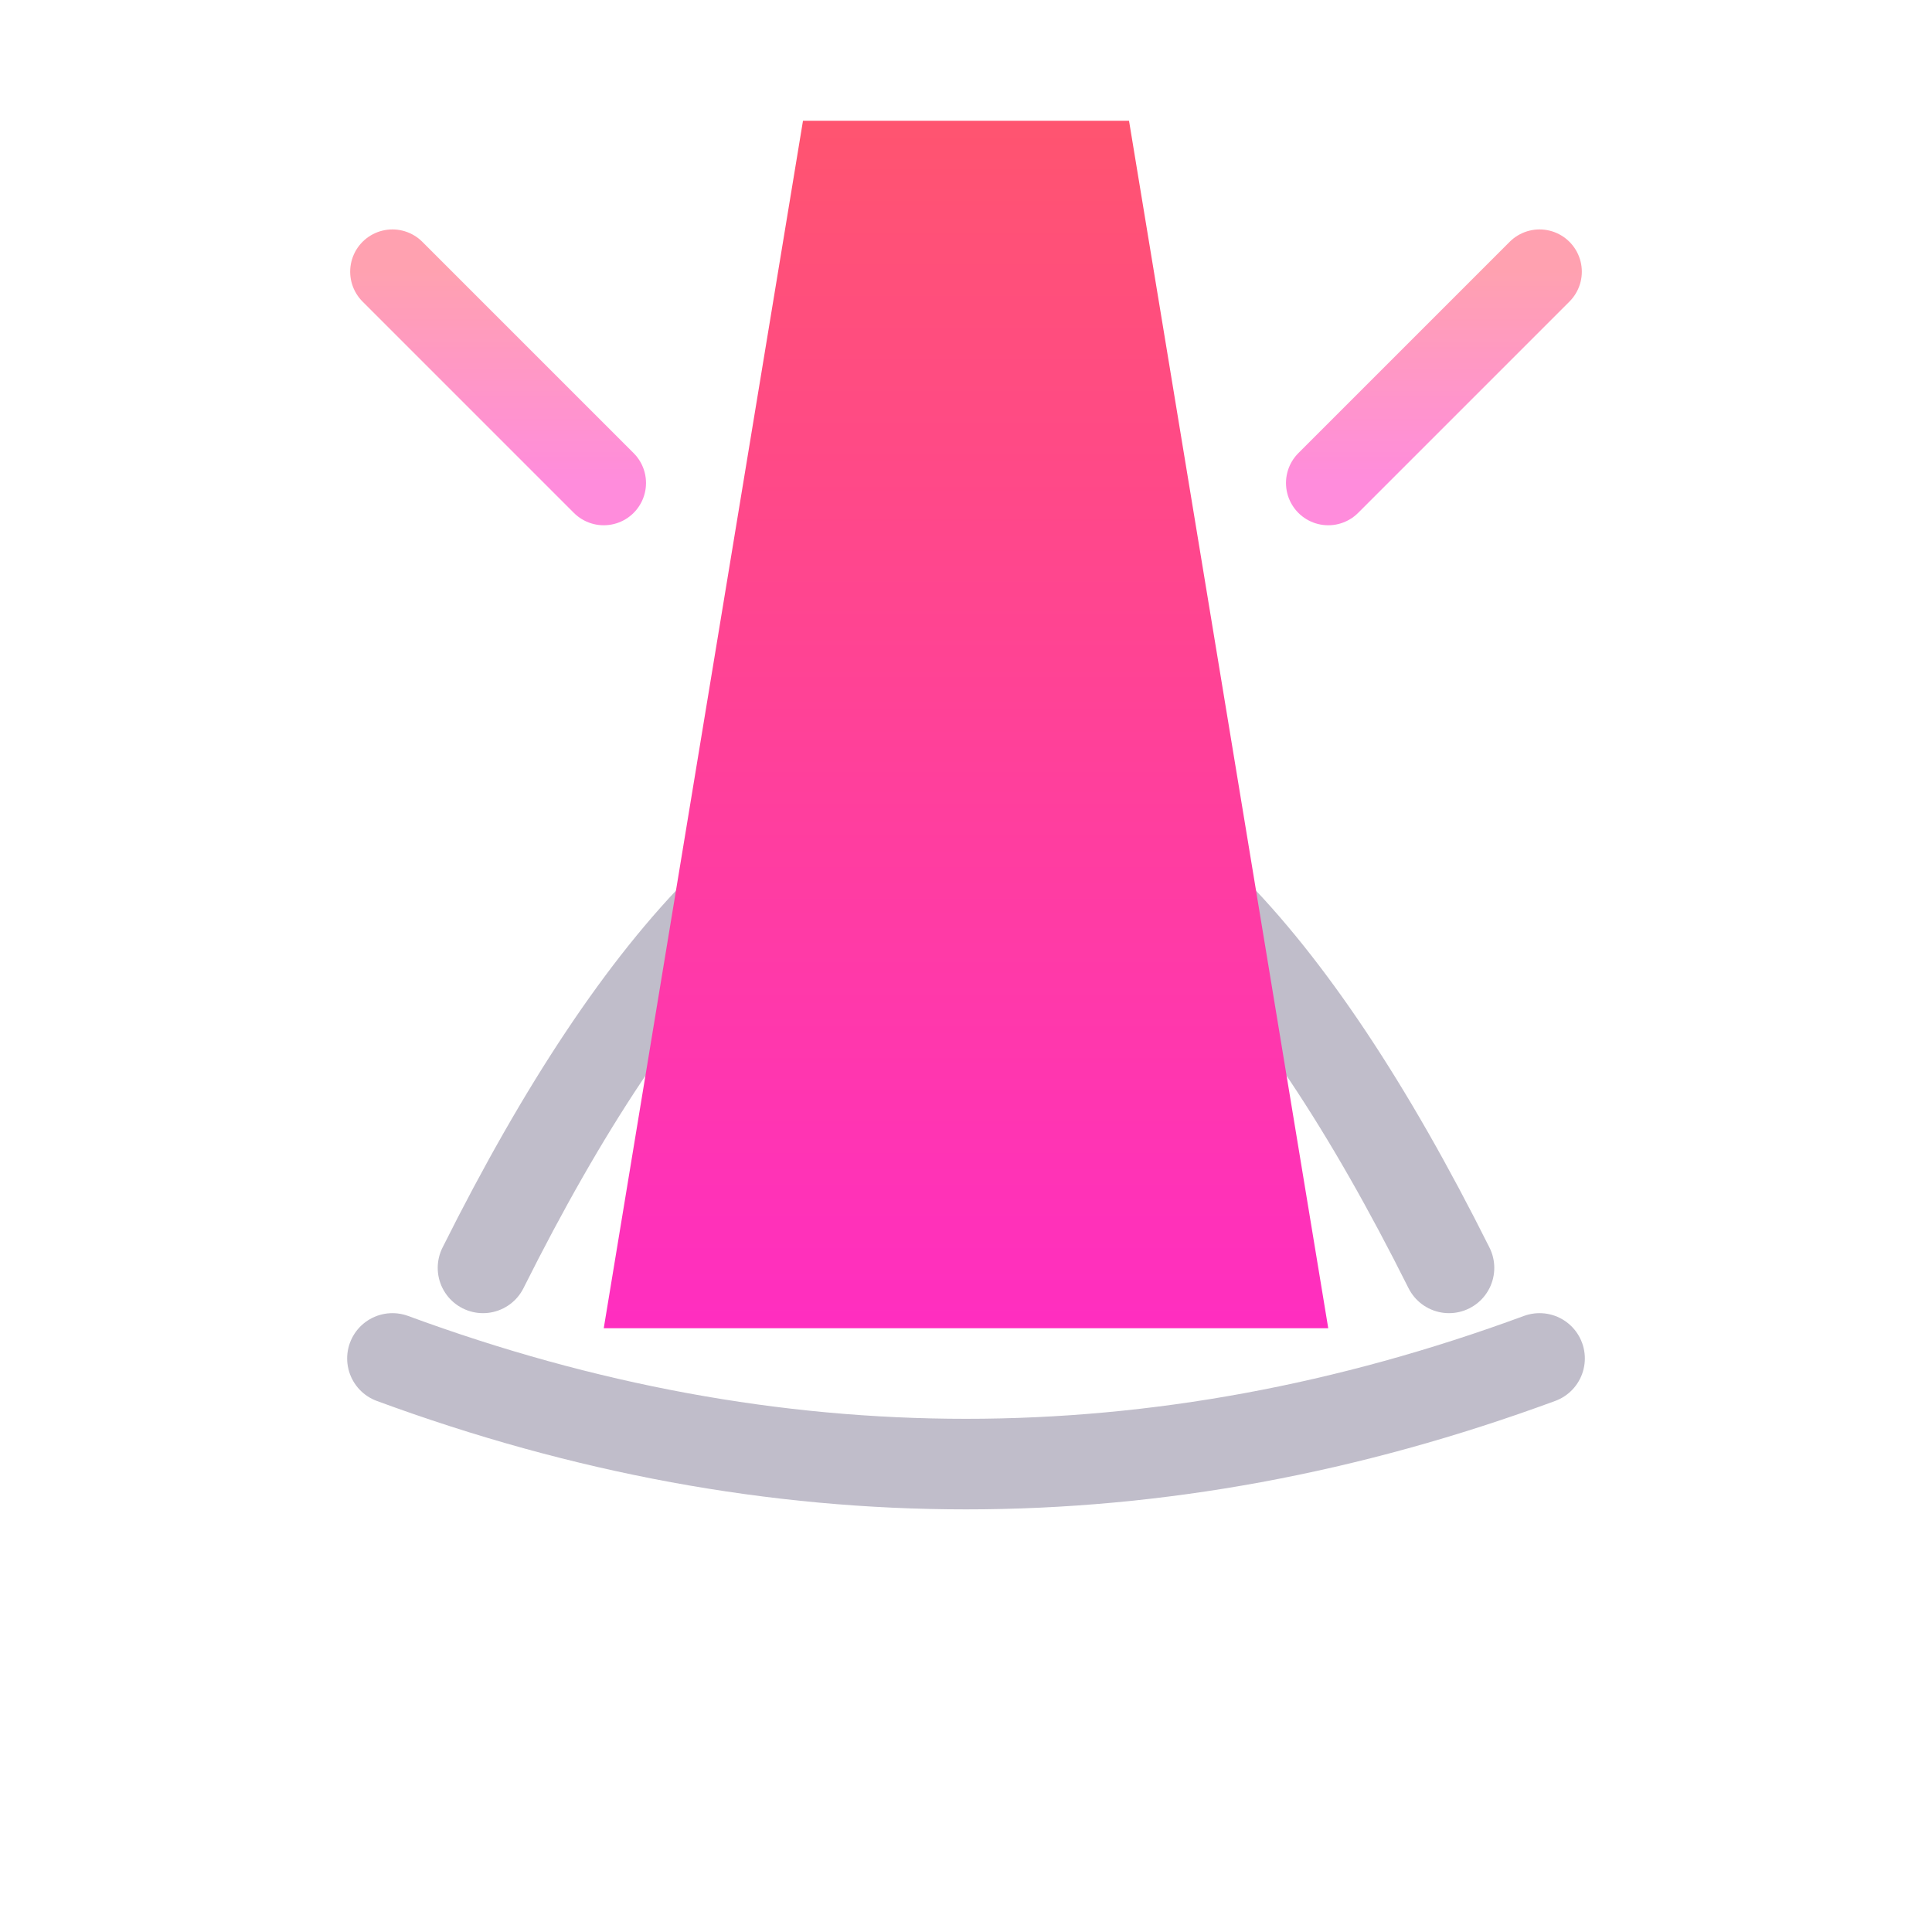
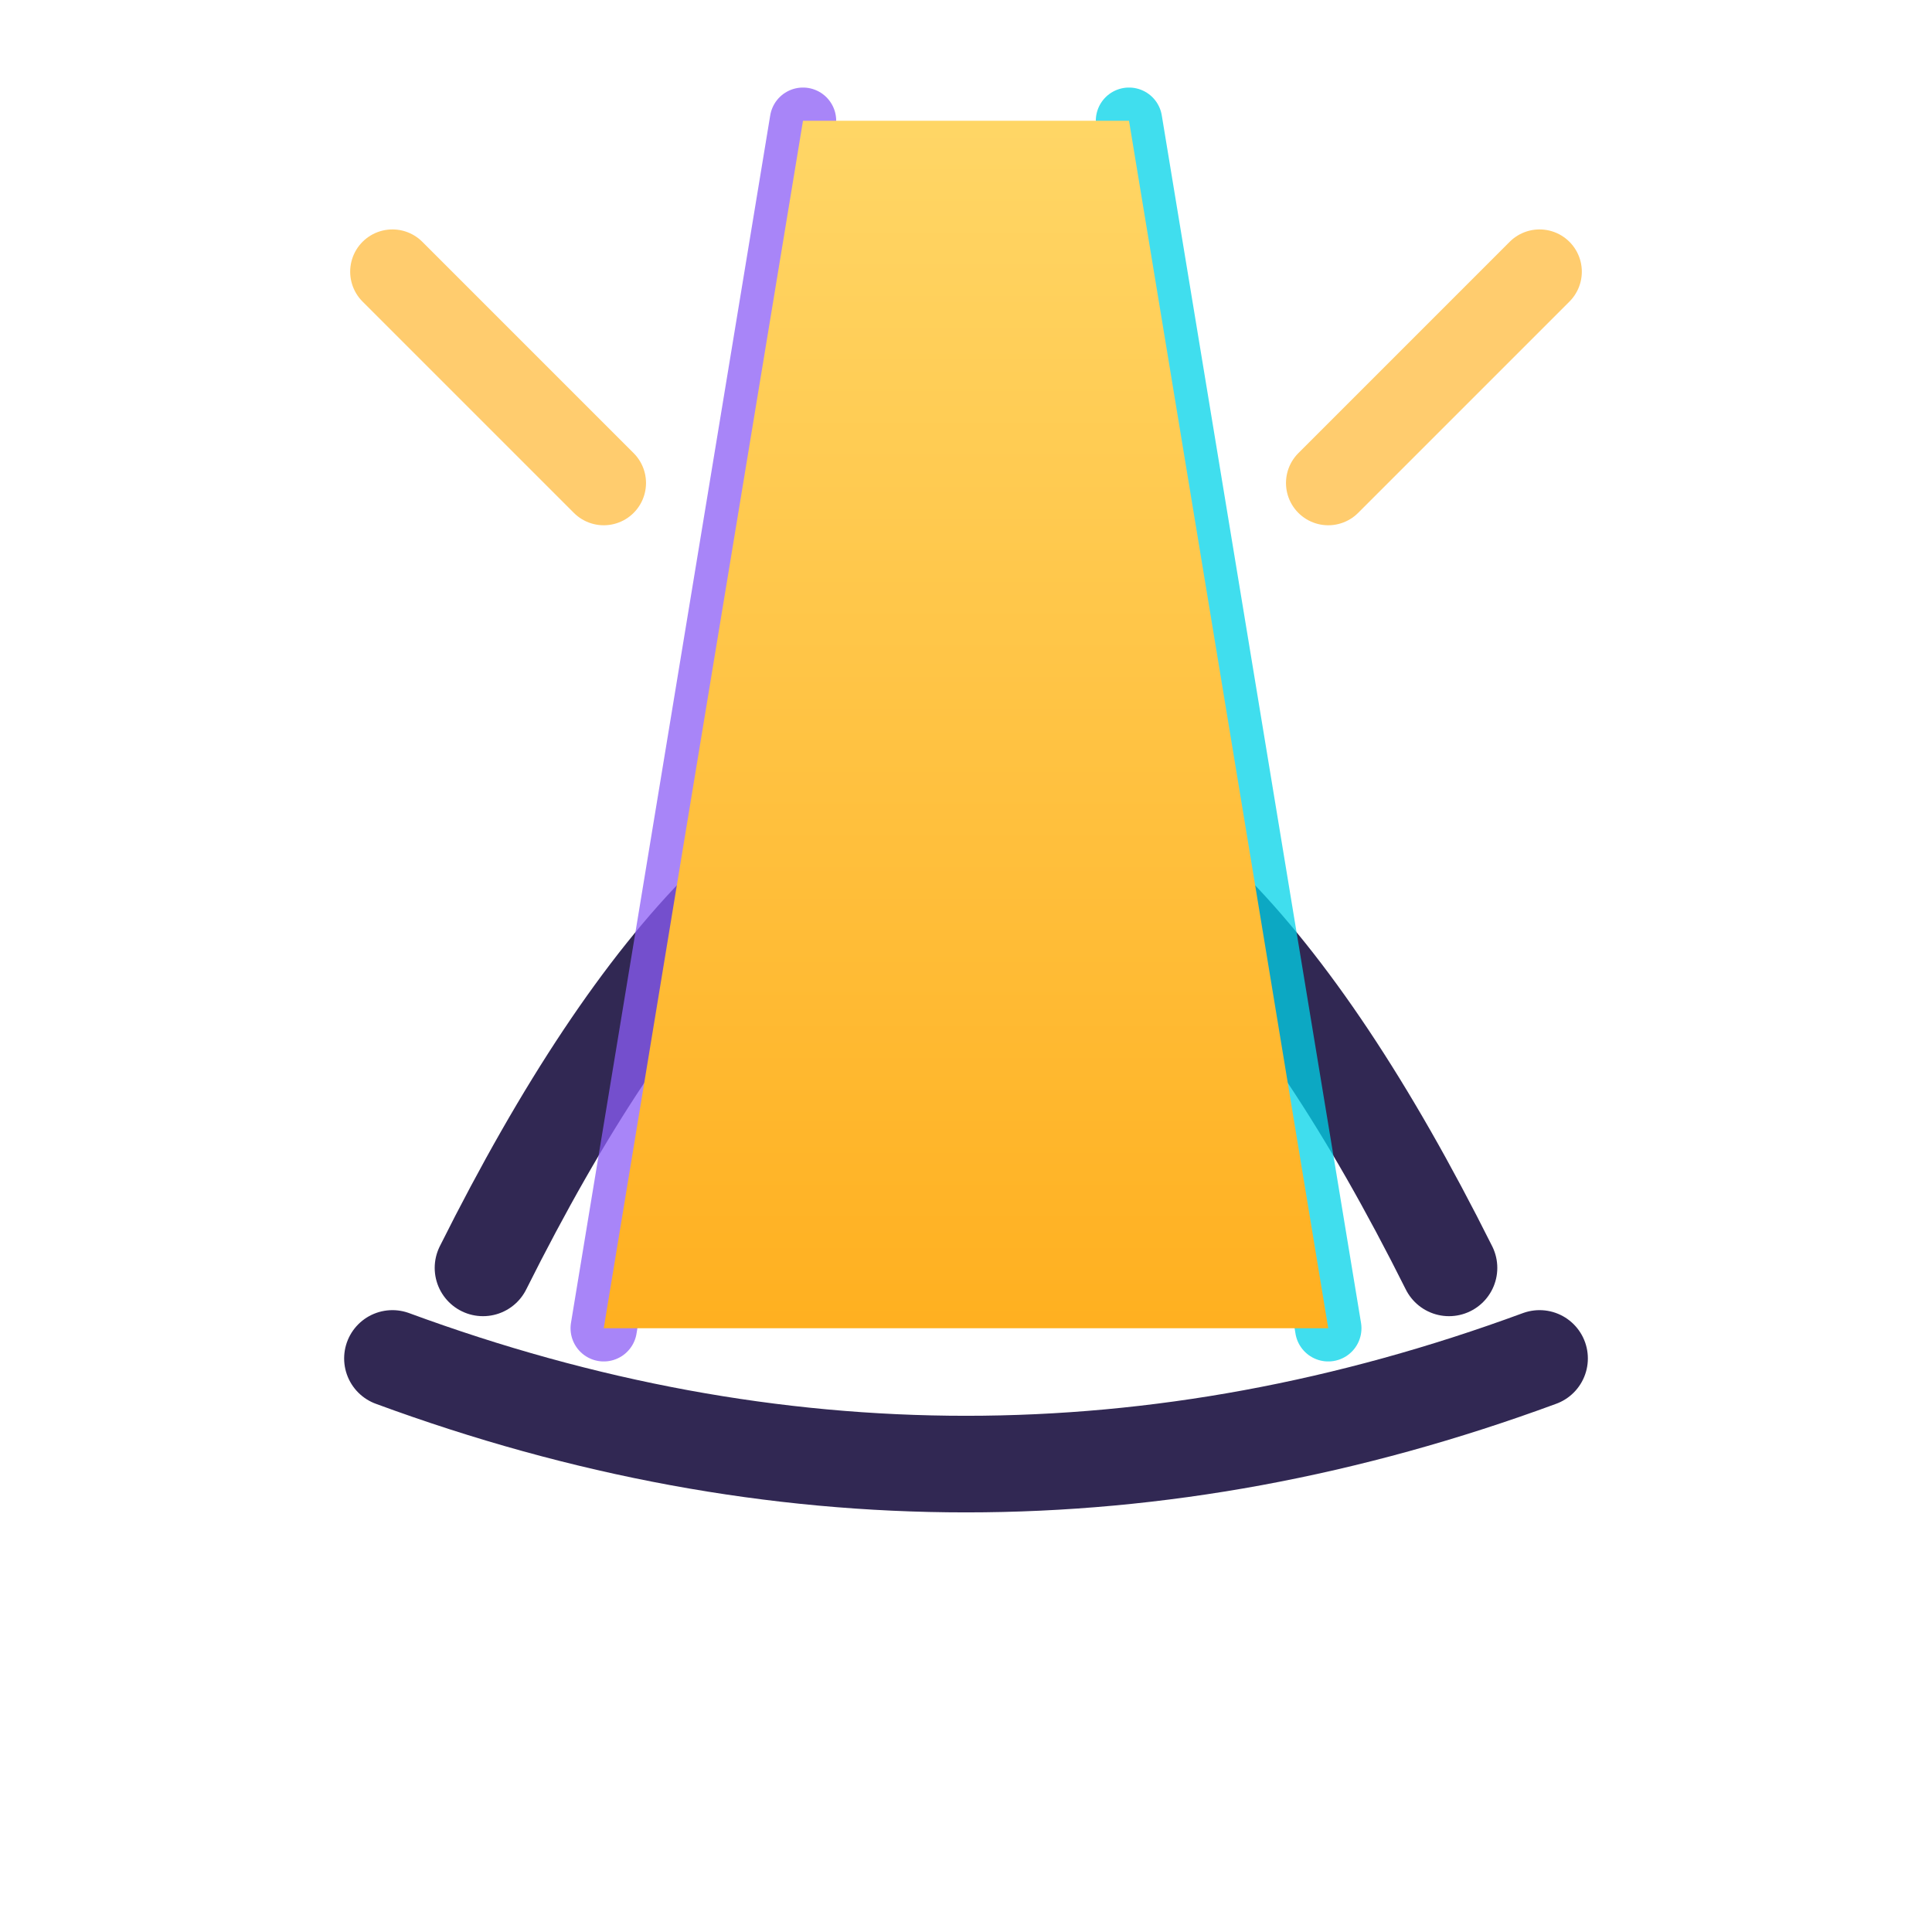
<svg xmlns="http://www.w3.org/2000/svg" viewBox="0 0 32 32" width="32" height="32" aria-hidden="true" role="img">
  <defs>
    <linearGradient id="beaconBeam" x1="0" y1="1" x2="0" y2="0">
-       <stop offset="0%" stop-color="#FF2EC0" />
-       <stop offset="100%" stop-color="#FF5470" />
+       <stop offset="0%" stop-color="#FFB020" />
+       <stop offset="100%" stop-color="#FFD666" />
    </linearGradient>
  </defs>
-   <path d="M8,21 Q16,5 24,21" fill="none" stroke="#1B1140" stroke-width="1.5" stroke-linecap="round" opacity="0.28" />
-   <path d="M6.5,22.5 Q16,26 25.5,22.5" fill="none" stroke="#1B1140" stroke-width="1.5" stroke-linecap="round" opacity="0.28" />
-   <path d="M10,8 L6.5,4.5" fill="none" stroke="url(#beaconBeam)" stroke-width="1.4" stroke-linecap="round" opacity="0.55" />
-   <path d="M22,8 L25.5,4.5" fill="none" stroke="url(#beaconBeam)" stroke-width="1.4" stroke-linecap="round" opacity="0.55" />
+   <path d="M8,21 Q16,5 24,21" fill="none" stroke="#1B1140" stroke-width="1.6" stroke-linecap="round" opacity="0.9" />
+   <path d="M6.5,22.5 Q16,26 25.5,22.5" fill="none" stroke="#1B1140" stroke-width="1.6" stroke-linecap="round" opacity="0.9" />
+   <path d="M10,8 L6.5,4.5" fill="none" stroke="#FFB020" stroke-width="1.4" stroke-linecap="round" opacity="0.65" />
+   <path d="M22,8 L25.5,4.5" fill="none" stroke="#FFB020" stroke-width="1.4" stroke-linecap="round" opacity="0.65" />
+   <path d="M13.3,2 L10,22" fill="none" stroke="#8B5CF6" stroke-width="1.1" stroke-linecap="round" opacity="0.75" />
+   <path d="M18.7,2 L22,22" fill="none" stroke="#00D3E8" stroke-width="1.1" stroke-linecap="round" opacity="0.75" />
  <path d="M13.3,2 L18.7,2 L22,22 L10,22 Z" fill="url(#beaconBeam)" />
</svg>
